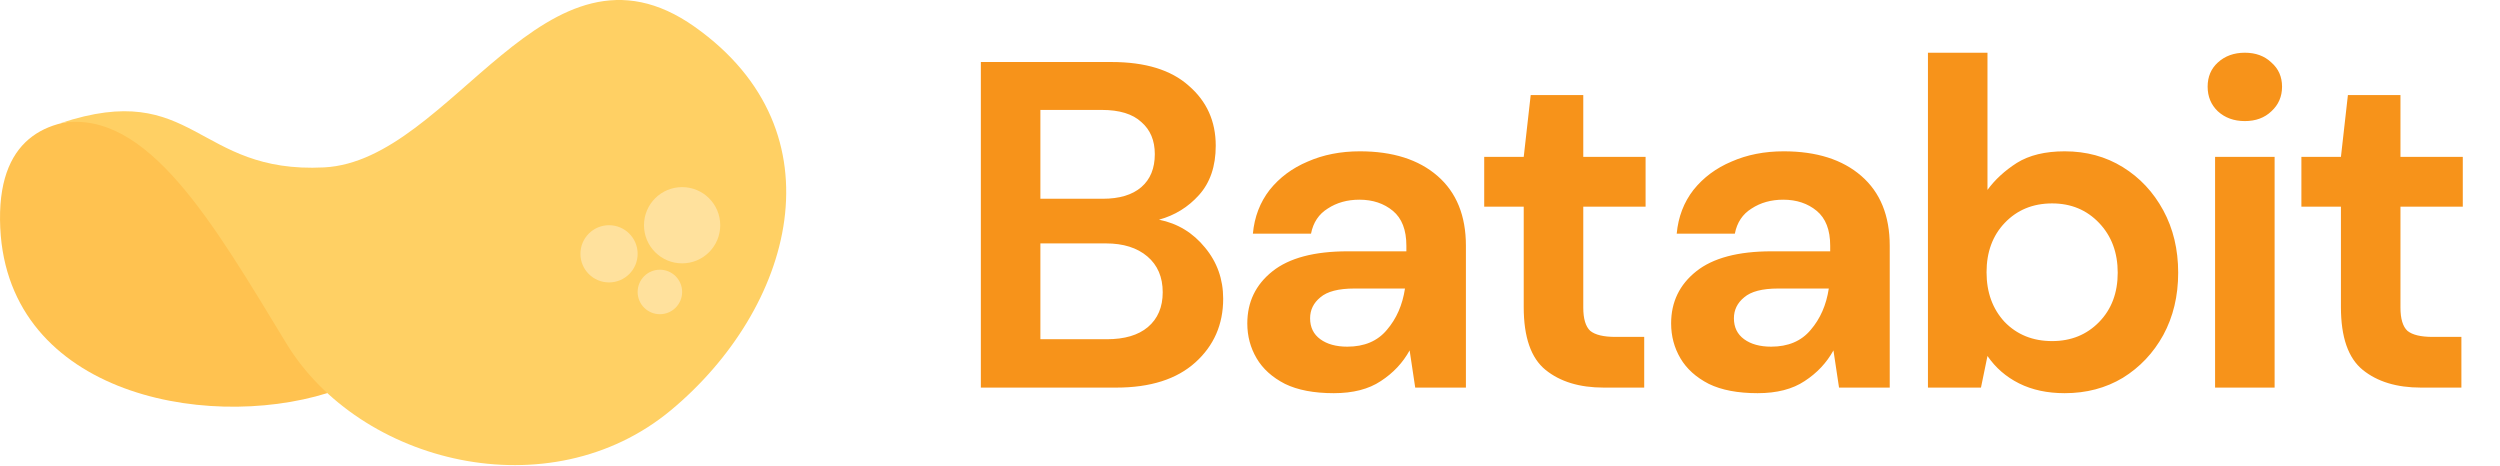
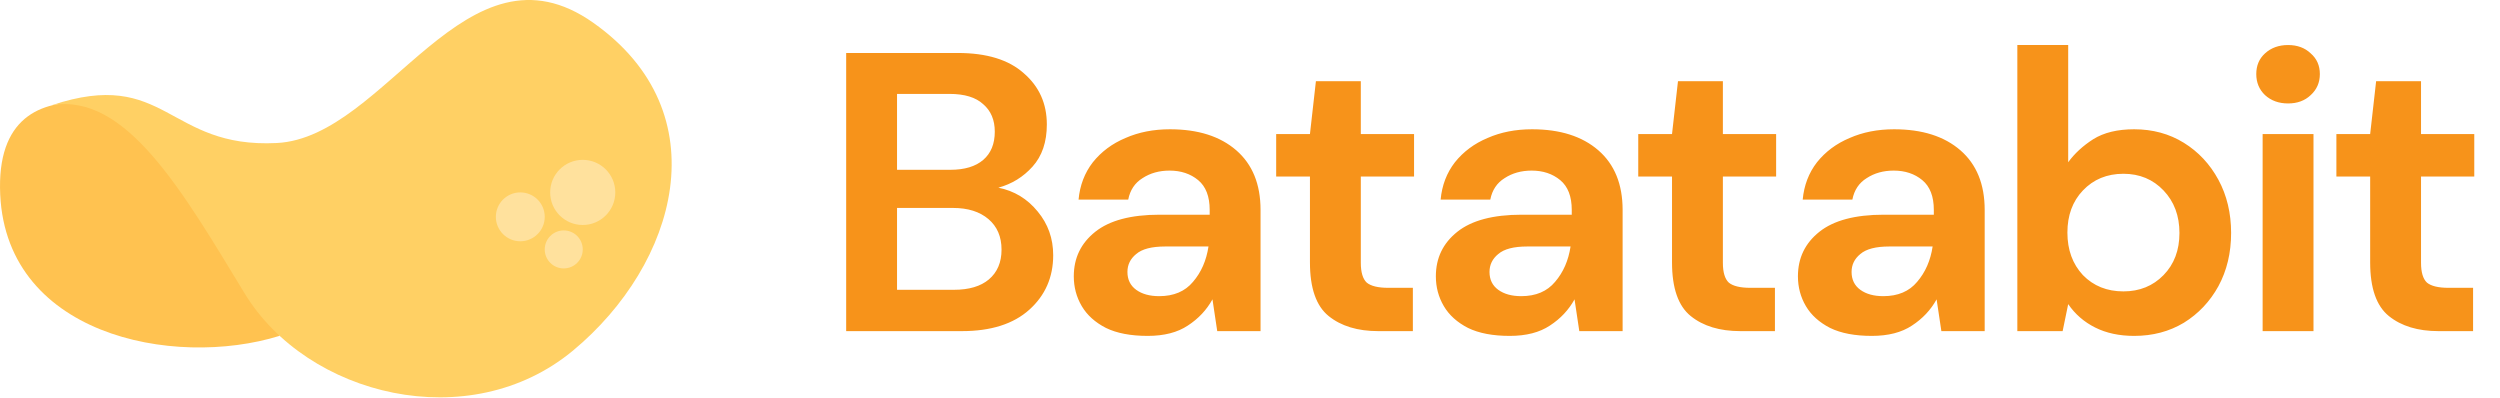
- <svg xmlns="http://www.w3.org/2000/svg" width="129" height="24" viewBox="0 0 129 24" fill="none">
+ <svg xmlns="http://www.w3.org/2000/svg" width="151" height="24" viewBox="0 0 151 24" fill="none">
  <path d="M16.891 20.284C10.467 22.281 0.093 20.24 0.001 11.345C-0.092 2.45 10.981 7.749 10.981 7.749L16.891 20.284Z" fill="#FFC250" />
  <path d="M3.124 6.354C7.607 5.586 11.011 11.527 14.778 17.723C18.545 23.92 28.354 26.376 34.622 21.165C40.889 15.954 43.542 6.827 35.846 1.383C28.151 -4.061 23.347 8.299 16.722 8.638C10.097 8.978 10.049 4.054 3.124 6.354Z" fill="#FFD064" />
  <circle cx="35.197" cy="11.622" r="1.967" fill="#FFE19D" />
  <circle cx="31.426" cy="13.097" r="1.476" fill="#FFE19D" />
  <circle cx="34.05" cy="15.065" r="1.148" fill="#FFE19D" />
-   <path d="M50.612 20V3.2H57.356C59.1 3.2 60.428 3.608 61.34 4.424C62.268 5.224 62.732 6.256 62.732 7.52C62.732 8.576 62.444 9.424 61.868 10.064C61.308 10.688 60.62 11.112 59.804 11.336C60.764 11.528 61.556 12.008 62.18 12.776C62.804 13.528 63.116 14.408 63.116 15.416C63.116 16.744 62.636 17.84 61.676 18.704C60.716 19.568 59.356 20 57.596 20H50.612ZM53.684 10.256H56.9C57.764 10.256 58.428 10.056 58.892 9.656C59.356 9.256 59.588 8.688 59.588 7.952C59.588 7.248 59.356 6.696 58.892 6.296C58.444 5.88 57.764 5.672 56.852 5.672H53.684V10.256ZM53.684 17.504H57.116C58.028 17.504 58.732 17.296 59.228 16.88C59.74 16.448 59.996 15.848 59.996 15.08C59.996 14.296 59.732 13.68 59.204 13.232C58.676 12.784 57.964 12.56 57.068 12.56H53.684V17.504ZM68.825 20.288C67.801 20.288 66.961 20.128 66.305 19.808C65.649 19.472 65.161 19.032 64.841 18.488C64.521 17.944 64.361 17.344 64.361 16.688C64.361 15.584 64.793 14.688 65.657 14C66.521 13.312 67.817 12.968 69.545 12.968H72.569V12.68C72.569 11.864 72.337 11.264 71.873 10.88C71.409 10.496 70.833 10.304 70.145 10.304C69.521 10.304 68.977 10.456 68.513 10.76C68.049 11.048 67.761 11.48 67.649 12.056H64.649C64.729 11.192 65.017 10.44 65.513 9.8C66.025 9.16 66.681 8.672 67.481 8.336C68.281 7.984 69.177 7.808 70.169 7.808C71.865 7.808 73.201 8.232 74.177 9.08C75.153 9.928 75.641 11.128 75.641 12.68V20H73.025L72.737 18.08C72.385 18.72 71.889 19.248 71.249 19.664C70.625 20.08 69.817 20.288 68.825 20.288ZM69.521 17.888C70.401 17.888 71.081 17.6 71.561 17.024C72.057 16.448 72.369 15.736 72.497 14.888H69.881C69.065 14.888 68.481 15.04 68.129 15.344C67.777 15.632 67.601 15.992 67.601 16.424C67.601 16.888 67.777 17.248 68.129 17.504C68.481 17.76 68.945 17.888 69.521 17.888ZM82.752 20C81.504 20 80.504 19.696 79.752 19.088C79.001 18.48 78.624 17.4 78.624 15.848V10.664H76.585V8.096H78.624L78.984 4.904H81.697V8.096H84.912V10.664H81.697V15.872C81.697 16.448 81.817 16.848 82.056 17.072C82.312 17.28 82.745 17.384 83.353 17.384H84.841V20H82.752ZM90.694 20.288C89.67 20.288 88.83 20.128 88.174 19.808C87.518 19.472 87.03 19.032 86.71 18.488C86.39 17.944 86.23 17.344 86.23 16.688C86.23 15.584 86.662 14.688 87.526 14C88.39 13.312 89.686 12.968 91.414 12.968H94.438V12.68C94.438 11.864 94.206 11.264 93.742 10.88C93.278 10.496 92.702 10.304 92.014 10.304C91.39 10.304 90.846 10.456 90.382 10.76C89.918 11.048 89.63 11.48 89.518 12.056H86.518C86.598 11.192 86.886 10.44 87.382 9.8C87.894 9.16 88.55 8.672 89.35 8.336C90.15 7.984 91.046 7.808 92.038 7.808C93.734 7.808 95.07 8.232 96.046 9.08C97.022 9.928 97.51 11.128 97.51 12.68V20H94.894L94.606 18.08C94.254 18.72 93.758 19.248 93.118 19.664C92.494 20.08 91.686 20.288 90.694 20.288ZM91.39 17.888C92.27 17.888 92.95 17.6 93.43 17.024C93.926 16.448 94.238 15.736 94.366 14.888H91.75C90.934 14.888 90.35 15.04 89.998 15.344C89.646 15.632 89.47 15.992 89.47 16.424C89.47 16.888 89.646 17.248 89.998 17.504C90.35 17.76 90.814 17.888 91.39 17.888ZM106.538 20.288C105.642 20.288 104.858 20.12 104.186 19.784C103.514 19.448 102.97 18.976 102.554 18.368L102.218 20H99.482V2.72H102.554V9.8C102.938 9.272 103.442 8.808 104.066 8.408C104.706 8.008 105.53 7.808 106.538 7.808C107.658 7.808 108.658 8.08 109.538 8.624C110.418 9.168 111.114 9.912 111.626 10.856C112.138 11.8 112.394 12.872 112.394 14.072C112.394 15.272 112.138 16.344 111.626 17.288C111.114 18.216 110.418 18.952 109.538 19.496C108.658 20.024 107.658 20.288 106.538 20.288ZM105.89 17.6C106.866 17.6 107.674 17.272 108.314 16.616C108.954 15.96 109.274 15.112 109.274 14.072C109.274 13.032 108.954 12.176 108.314 11.504C107.674 10.832 106.866 10.496 105.89 10.496C104.898 10.496 104.082 10.832 103.442 11.504C102.818 12.16 102.506 13.008 102.506 14.048C102.506 15.088 102.818 15.944 103.442 16.616C104.082 17.272 104.898 17.6 105.89 17.6ZM115.834 6.248C115.274 6.248 114.81 6.08 114.442 5.744C114.09 5.408 113.914 4.984 113.914 4.472C113.914 3.96 114.09 3.544 114.442 3.224C114.81 2.888 115.274 2.72 115.834 2.72C116.394 2.72 116.85 2.888 117.202 3.224C117.57 3.544 117.754 3.96 117.754 4.472C117.754 4.984 117.57 5.408 117.202 5.744C116.85 6.08 116.394 6.248 115.834 6.248ZM114.298 20V8.096H117.37V20H114.298ZM124.92 20C123.672 20 122.672 19.696 121.92 19.088C121.168 18.48 120.792 17.4 120.792 15.848V10.664H118.752V8.096H120.792L121.152 4.904H123.864V8.096H127.08V10.664H123.864V15.872C123.864 16.448 123.984 16.848 124.224 17.072C124.48 17.28 124.912 17.384 125.52 17.384H127.008V20H124.92Z" fill="#F7931A" />
+   <path d="M51.109 20V3.2H57.853C59.597 3.2 60.925 3.608 61.837 4.424C62.765 5.224 63.229 6.256 63.229 7.52C63.229 8.576 62.941 9.424 62.365 10.064C61.805 10.688 61.117 11.112 60.301 11.336C61.261 11.528 62.053 12.008 62.677 12.776C63.301 13.528 63.613 14.408 63.613 15.416C63.613 16.744 63.133 17.84 62.173 18.704C61.213 19.568 59.853 20 58.093 20H51.109ZM54.181 10.256H57.397C58.261 10.256 58.925 10.056 59.389 9.656C59.853 9.256 60.085 8.688 60.085 7.952C60.085 7.248 59.853 6.696 59.389 6.296C58.941 5.88 58.261 5.672 57.349 5.672H54.181V10.256ZM54.181 17.504H57.613C58.525 17.504 59.229 17.296 59.725 16.88C60.237 16.448 60.493 15.848 60.493 15.08C60.493 14.296 60.229 13.68 59.701 13.232C59.173 12.784 58.461 12.56 57.565 12.56H54.181V17.504ZM69.321 20.288C68.297 20.288 67.457 20.128 66.801 19.808C66.145 19.472 65.657 19.032 65.337 18.488C65.017 17.944 64.857 17.344 64.857 16.688C64.857 15.584 65.289 14.688 66.153 14C67.017 13.312 68.313 12.968 70.041 12.968H73.065V12.68C73.065 11.864 72.833 11.264 72.369 10.88C71.905 10.496 71.329 10.304 70.641 10.304C70.017 10.304 69.473 10.456 69.009 10.76C68.545 11.048 68.257 11.48 68.145 12.056H65.145C65.225 11.192 65.513 10.44 66.009 9.8C66.521 9.16 67.177 8.672 67.977 8.336C68.777 7.984 69.673 7.808 70.665 7.808C72.361 7.808 73.697 8.232 74.673 9.08C75.649 9.928 76.137 11.128 76.137 12.68V20H73.521L73.233 18.08C72.881 18.72 72.385 19.248 71.745 19.664C71.121 20.08 70.313 20.288 69.321 20.288ZM70.017 17.888C70.897 17.888 71.577 17.6 72.057 17.024C72.553 16.448 72.865 15.736 72.993 14.888H70.377C69.561 14.888 68.977 15.04 68.625 15.344C68.273 15.632 68.097 15.992 68.097 16.424C68.097 16.888 68.273 17.248 68.625 17.504C68.977 17.76 69.441 17.888 70.017 17.888ZM83.249 20C82.001 20 81.001 19.696 80.249 19.088C79.497 18.48 79.121 17.4 79.121 15.848V10.664H77.081V8.096H79.121L79.481 4.904H82.193V8.096H85.409V10.664H82.193V15.872C82.193 16.448 82.313 16.848 82.553 17.072C82.809 17.28 83.241 17.384 83.849 17.384H85.337V20H83.249ZM91.19 20.288C90.166 20.288 89.326 20.128 88.67 19.808C88.014 19.472 87.526 19.032 87.206 18.488C86.886 17.944 86.726 17.344 86.726 16.688C86.726 15.584 87.158 14.688 88.022 14C88.886 13.312 90.182 12.968 91.91 12.968H94.934V12.68C94.934 11.864 94.702 11.264 94.238 10.88C93.774 10.496 93.198 10.304 92.51 10.304C91.886 10.304 91.342 10.456 90.878 10.76C90.414 11.048 90.126 11.48 90.014 12.056H87.014C87.094 11.192 87.382 10.44 87.878 9.8C88.39 9.16 89.046 8.672 89.846 8.336C90.646 7.984 91.542 7.808 92.534 7.808C94.23 7.808 95.566 8.232 96.542 9.08C97.518 9.928 98.006 11.128 98.006 12.68V20H95.39L95.102 18.08C94.75 18.72 94.254 19.248 93.614 19.664C92.99 20.08 92.182 20.288 91.19 20.288ZM91.886 17.888C92.766 17.888 93.446 17.6 93.926 17.024C94.422 16.448 94.734 15.736 94.862 14.888H92.246C91.43 14.888 90.846 15.04 90.494 15.344C90.142 15.632 89.966 15.992 89.966 16.424C89.966 16.888 90.142 17.248 90.494 17.504C90.846 17.76 91.31 17.888 91.886 17.888ZM105.118 20C103.87 20 102.87 19.696 102.118 19.088C101.366 18.48 100.99 17.4 100.99 15.848V10.664H98.95V8.096H100.99L101.35 4.904H104.062V8.096H107.278V10.664H104.062V15.872C104.062 16.448 104.182 16.848 104.422 17.072C104.678 17.28 105.11 17.384 105.718 17.384H107.206V20H105.118ZM113.059 20.288C112.035 20.288 111.195 20.128 110.539 19.808C109.883 19.472 109.395 19.032 109.075 18.488C108.755 17.944 108.595 17.344 108.595 16.688C108.595 15.584 109.027 14.688 109.891 14C110.755 13.312 112.051 12.968 113.779 12.968H116.803V12.68C116.803 11.864 116.571 11.264 116.107 10.88C115.643 10.496 115.067 10.304 114.379 10.304C113.755 10.304 113.211 10.456 112.747 10.76C112.283 11.048 111.995 11.48 111.883 12.056H108.883C108.963 11.192 109.251 10.44 109.747 9.8C110.259 9.16 110.915 8.672 111.715 8.336C112.515 7.984 113.411 7.808 114.403 7.808C116.099 7.808 117.435 8.232 118.411 9.08C119.387 9.928 119.875 11.128 119.875 12.68V20H117.259L116.971 18.08C116.619 18.72 116.123 19.248 115.483 19.664C114.859 20.08 114.051 20.288 113.059 20.288ZM113.755 17.888C114.635 17.888 115.315 17.6 115.795 17.024C116.291 16.448 116.603 15.736 116.731 14.888H114.115C113.299 14.888 112.715 15.04 112.363 15.344C112.011 15.632 111.835 15.992 111.835 16.424C111.835 16.888 112.011 17.248 112.363 17.504C112.715 17.76 113.179 17.888 113.755 17.888ZM128.903 20.288C128.007 20.288 127.223 20.12 126.551 19.784C125.879 19.448 125.335 18.976 124.919 18.368L124.583 20H121.847V2.72H124.919V9.8C125.303 9.272 125.807 8.808 126.431 8.408C127.071 8.008 127.895 7.808 128.903 7.808C130.023 7.808 131.023 8.08 131.903 8.624C132.783 9.168 133.479 9.912 133.991 10.856C134.503 11.8 134.759 12.872 134.759 14.072C134.759 15.272 134.503 16.344 133.991 17.288C133.479 18.216 132.783 18.952 131.903 19.496C131.023 20.024 130.023 20.288 128.903 20.288ZM128.255 17.6C129.231 17.6 130.039 17.272 130.679 16.616C131.319 15.96 131.639 15.112 131.639 14.072C131.639 13.032 131.319 12.176 130.679 11.504C130.039 10.832 129.231 10.496 128.255 10.496C127.263 10.496 126.447 10.832 125.807 11.504C125.183 12.16 124.871 13.008 124.871 14.048C124.871 15.088 125.183 15.944 125.807 16.616C126.447 17.272 127.263 17.6 128.255 17.6ZM138.199 6.248C137.639 6.248 137.175 6.08 136.807 5.744C136.455 5.408 136.279 4.984 136.279 4.472C136.279 3.96 136.455 3.544 136.807 3.224C137.175 2.888 137.639 2.72 138.199 2.72C138.759 2.72 139.215 2.888 139.567 3.224C139.935 3.544 140.119 3.96 140.119 4.472C140.119 4.984 139.935 5.408 139.567 5.744C139.215 6.08 138.759 6.248 138.199 6.248ZM136.663 20V8.096H139.735V20H136.663ZM147.286 20C146.038 20 145.038 19.696 144.286 19.088C143.534 18.48 143.158 17.4 143.158 15.848V10.664H141.118V8.096H143.158L143.518 4.904H146.23V8.096H149.446V10.664H146.23V15.872C146.23 16.448 146.35 16.848 146.59 17.072C146.846 17.28 147.278 17.384 147.886 17.384H149.374V20H147.286Z" fill="#F7931A" />
</svg>
